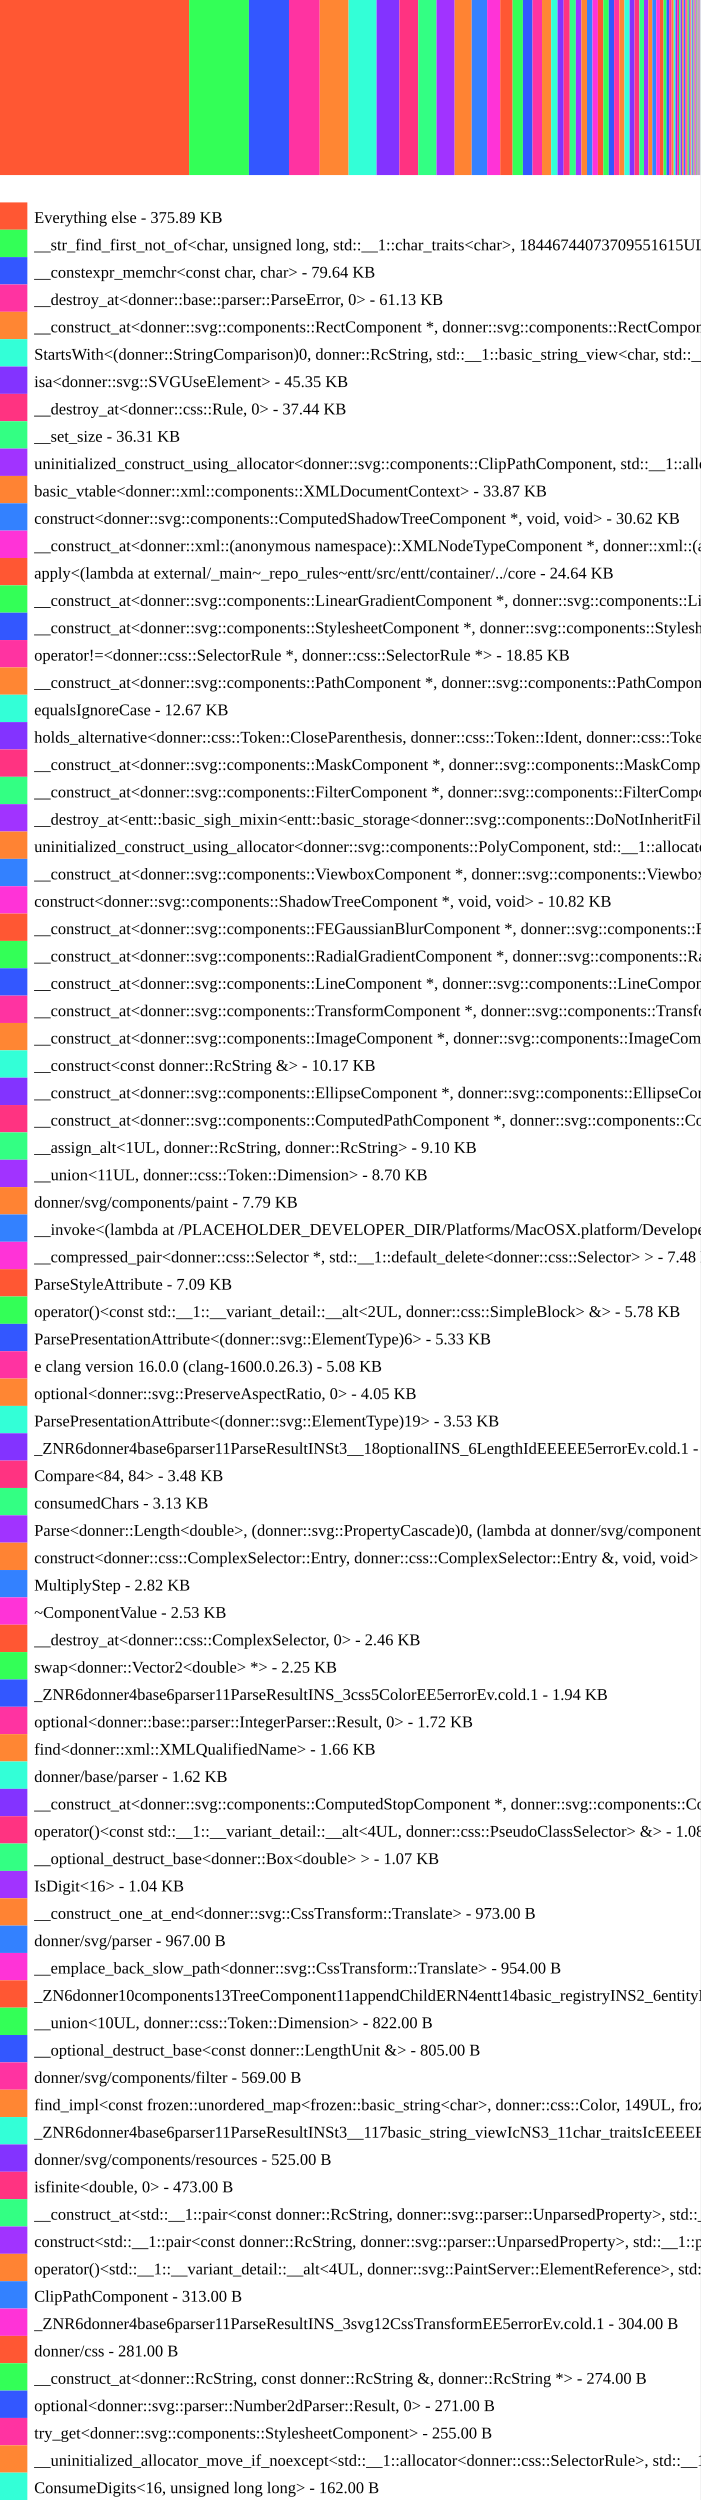
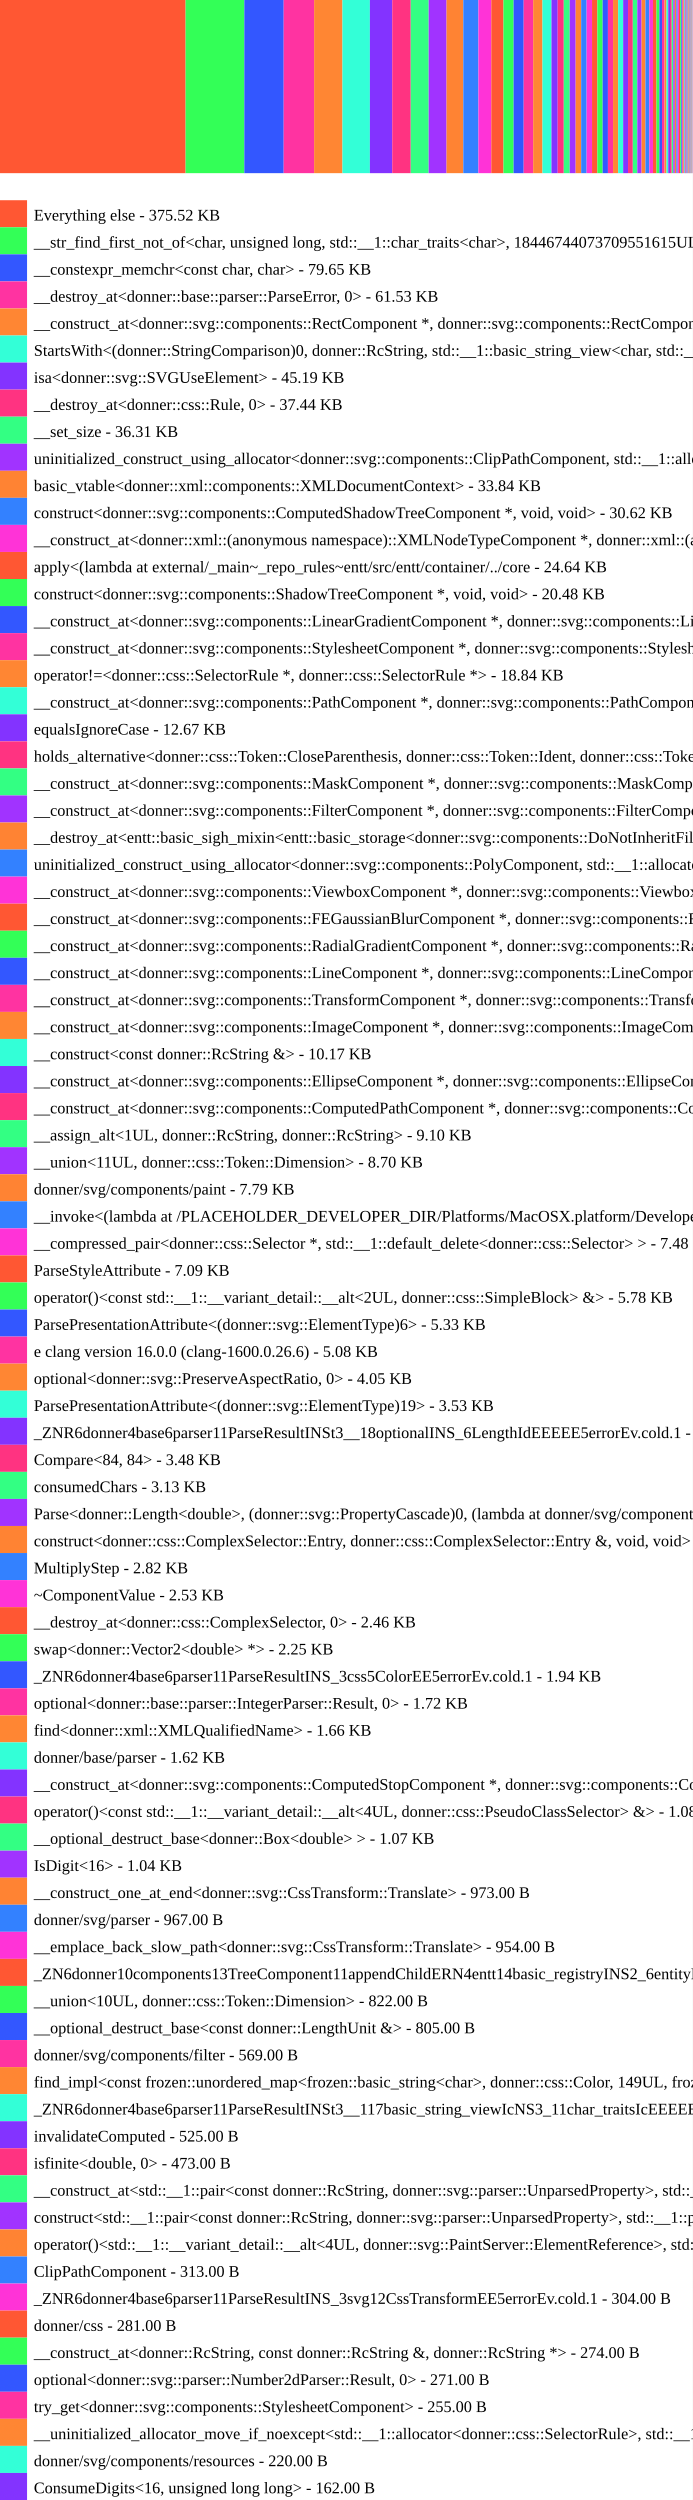
- <svg xmlns="http://www.w3.org/2000/svg" width="512" height="1828">
-   <rect x="0" y="0" width="512" height="1828" fill="white" />
-   <rect x="0" y="0" width="138.291" height="128" fill="#FF5733" />
-   <rect x="138.291" y="0" width="43.721" height="128" fill="#33FF57" />
-   <rect x="182.012" y="0" width="29.299" height="128" fill="#3357FF" />
-   <rect x="211.311" y="0" width="22.492" height="128" fill="#FF33A1" />
-   <rect x="233.802" y="0" width="21.102" height="128" fill="#FF8633" />
-   <rect x="254.905" y="0" width="20.432" height="128" fill="#33FFD7" />
-   <rect x="275.337" y="0" width="16.684" height="128" fill="#8333FF" />
-   <rect x="292.02" y="0" width="13.775" height="128" fill="#FF3381" />
-   <rect x="305.796" y="0" width="13.358" height="128" fill="#33FF83" />
-   <rect x="319.154" y="0" width="13.306" height="128" fill="#A133FF" />
-   <rect x="332.46" y="0" width="12.461" height="128" fill="#FF8333" />
-   <rect x="344.921" y="0" width="11.266" height="128" fill="#3381FF" />
-   <rect x="356.187" y="0" width="9.574" height="128" fill="#FF33D7" />
-   <rect x="365.761" y="0" width="9.064" height="128" fill="#FF5733" />
-   <rect x="374.825" y="0" width="7.513" height="128" fill="#33FF57" />
-   <rect x="382.337" y="0" width="7.05" height="128" fill="#3357FF" />
-   <rect x="389.387" y="0" width="6.936" height="128" fill="#FF33A1" />
-   <rect x="396.323" y="0" width="6.695" height="128" fill="#FF8633" />
-   <rect x="403.018" y="0" width="4.66" height="128" fill="#33FFD7" />
-   <rect x="407.678" y="0" width="4.496" height="128" fill="#8333FF" />
-   <rect x="412.174" y="0" width="4.454" height="128" fill="#FF3381" />
-   <rect x="416.628" y="0" width="4.411" height="128" fill="#33FF83" />
-   <rect x="421.039" y="0" width="4.093" height="128" fill="#A133FF" />
-   <rect x="425.132" y="0" width="4.065" height="128" fill="#FF8333" />
-   <rect x="429.197" y="0" width="4.023" height="128" fill="#3381FF" />
-   <rect x="433.22" y="0" width="3.979" height="128" fill="#FF33D7" />
-   <rect x="437.199" y="0" width="3.95" height="128" fill="#FF5733" />
-   <rect x="441.149" y="0" width="3.947" height="128" fill="#33FF57" />
-   <rect x="445.096" y="0" width="3.924" height="128" fill="#3357FF" />
-   <rect x="449.02" y="0" width="3.823" height="128" fill="#FF33A1" />
-   <rect x="452.843" y="0" width="3.784" height="128" fill="#FF8633" />
-   <rect x="456.627" y="0" width="3.742" height="128" fill="#33FFD7" />
-   <rect x="460.37" y="0" width="3.619" height="128" fill="#8333FF" />
-   <rect x="463.989" y="0" width="3.556" height="128" fill="#FF3381" />
-   <rect x="467.545" y="0" width="3.346" height="128" fill="#33FF83" />
-   <rect x="470.891" y="0" width="3.202" height="128" fill="#A133FF" />
-   <rect x="474.094" y="0" width="2.868" height="128" fill="#FF8333" />
-   <rect x="476.962" y="0" width="2.856" height="128" fill="#3381FF" />
-   <rect x="479.818" y="0" width="2.752" height="128" fill="#FF33D7" />
-   <rect x="482.57" y="0" width="2.608" height="128" fill="#FF5733" />
-   <rect x="485.178" y="0" width="2.127" height="128" fill="#33FF57" />
-   <rect x="487.305" y="0" width="1.963" height="128" fill="#3357FF" />
-   <rect x="489.268" y="0" width="1.868" height="128" fill="#FF33A1" />
-   <rect x="491.136" y="0" width="1.49" height="128" fill="#FF8633" />
-   <rect x="492.626" y="0" width="1.3" height="128" fill="#33FFD7" />
-   <rect x="493.926" y="0" width="1.3" height="128" fill="#8333FF" />
-   <rect x="495.226" y="0" width="1.279" height="128" fill="#FF3381" />
-   <rect x="496.506" y="0" width="1.152" height="128" fill="#33FF83" />
-   <rect x="497.658" y="0" width="1.138" height="128" fill="#A133FF" />
-   <rect x="498.796" y="0" width="1.125" height="128" fill="#FF8333" />
-   <rect x="499.921" y="0" width="1.036" height="128" fill="#3381FF" />
-   <rect x="500.957" y="0" width="0.929" height="128" fill="#FF33D7" />
-   <rect x="501.886" y="0" width="0.905" height="128" fill="#FF5733" />
-   <rect x="502.791" y="0" width="0.826" height="128" fill="#33FF57" />
-   <rect x="503.618" y="0" width="0.715" height="128" fill="#3357FF" />
-   <rect x="504.333" y="0" width="0.634" height="128" fill="#FF33A1" />
-   <rect x="504.967" y="0" width="0.61" height="128" fill="#FF8633" />
-   <rect x="505.577" y="0" width="0.597" height="128" fill="#33FFD7" />
-   <rect x="506.174" y="0" width="0.522" height="128" fill="#8333FF" />
-   <rect x="506.696" y="0" width="0.399" height="128" fill="#FF3381" />
-   <rect x="507.095" y="0" width="0.394" height="128" fill="#33FF83" />
-   <rect x="507.489" y="0" width="0.382" height="128" fill="#A133FF" />
-   <rect x="507.871" y="0" width="0.35" height="128" fill="#FF8333" />
-   <rect x="508.221" y="0" width="0.347" height="128" fill="#3381FF" />
-   <rect x="508.568" y="0" width="0.343" height="128" fill="#FF33D7" />
-   <rect x="508.911" y="0" width="0.334" height="128" fill="#FF5733" />
-   <rect x="509.245" y="0" width="0.295" height="128" fill="#33FF57" />
-   <rect x="509.54" y="0" width="0.289" height="128" fill="#3357FF" />
-   <rect x="509.83" y="0" width="0.204" height="128" fill="#FF33A1" />
-   <rect x="510.034" y="0" width="0.2" height="128" fill="#FF8633" />
-   <rect x="510.234" y="0" width="0.191" height="128" fill="#33FFD7" />
-   <rect x="510.425" y="0" width="0.189" height="128" fill="#8333FF" />
-   <rect x="510.614" y="0" width="0.17" height="128" fill="#FF3381" />
-   <rect x="510.784" y="0" width="0.163" height="128" fill="#33FF83" />
-   <rect x="510.947" y="0" width="0.131" height="128" fill="#A133FF" />
-   <rect x="511.077" y="0" width="0.115" height="128" fill="#FF8333" />
-   <rect x="511.192" y="0" width="0.112" height="128" fill="#3381FF" />
-   <rect x="511.305" y="0" width="0.109" height="128" fill="#FF33D7" />
-   <rect x="511.414" y="0" width="0.101" height="128" fill="#FF5733" />
-   <rect x="511.515" y="0" width="0.098" height="128" fill="#33FF57" />
-   <rect x="511.613" y="0" width="0.097" height="128" fill="#3357FF" />
-   <rect x="511.711" y="0" width="0.092" height="128" fill="#FF33A1" />
-   <rect x="511.802" y="0" width="0.083" height="128" fill="#FF8633" />
-   <rect x="511.885" y="0" width="0.058" height="128" fill="#33FFD7" />
-   <rect x="511.943" y="0" width="0.057" height="128" fill="#8333FF" />
+ <svg xmlns="http://www.w3.org/2000/svg" width="512" height="1848">
+   <rect x="0" y="0" width="512" height="1848" fill="white" />
+   <rect x="0" y="0" width="137.194" height="128" fill="#FF5733" />
+   <rect x="137.194" y="0" width="43.416" height="128" fill="#33FF57" />
+   <rect x="180.61" y="0" width="29.099" height="128" fill="#3357FF" />
+   <rect x="209.71" y="0" width="22.481" height="128" fill="#FF33A1" />
+   <rect x="232.19" y="0" width="20.955" height="128" fill="#FF8633" />
+   <rect x="253.145" y="0" width="20.29" height="128" fill="#33FFD7" />
+   <rect x="273.435" y="0" width="16.509" height="128" fill="#8333FF" />
+   <rect x="289.944" y="0" width="13.679" height="128" fill="#FF3381" />
+   <rect x="303.623" y="0" width="13.265" height="128" fill="#33FF83" />
+   <rect x="316.888" y="0" width="13.214" height="128" fill="#A133FF" />
+   <rect x="330.102" y="0" width="12.362" height="128" fill="#FF8333" />
+   <rect x="342.464" y="0" width="11.188" height="128" fill="#3381FF" />
+   <rect x="353.652" y="0" width="9.517" height="128" fill="#FF33D7" />
+   <rect x="363.169" y="0" width="9.001" height="128" fill="#FF5733" />
+   <rect x="372.17" y="0" width="7.481" height="128" fill="#33FF57" />
+   <rect x="379.65" y="0" width="7.46" height="128" fill="#3357FF" />
+   <rect x="387.111" y="0" width="7" height="128" fill="#FF33A1" />
+   <rect x="394.111" y="0" width="6.885" height="128" fill="#FF8633" />
+   <rect x="400.996" y="0" width="6.648" height="128" fill="#33FFD7" />
+   <rect x="407.644" y="0" width="4.628" height="128" fill="#8333FF" />
+   <rect x="412.272" y="0" width="4.465" height="128" fill="#FF3381" />
+   <rect x="416.737" y="0" width="4.423" height="128" fill="#33FF83" />
+   <rect x="421.16" y="0" width="4.38" height="128" fill="#A133FF" />
+   <rect x="425.54" y="0" width="4.064" height="128" fill="#FF8333" />
+   <rect x="429.604" y="0" width="4.036" height="128" fill="#3381FF" />
+   <rect x="433.641" y="0" width="3.995" height="128" fill="#FF33D7" />
+   <rect x="437.636" y="0" width="3.923" height="128" fill="#FF5733" />
+   <rect x="441.559" y="0" width="3.92" height="128" fill="#33FF57" />
+   <rect x="445.478" y="0" width="3.897" height="128" fill="#3357FF" />
+   <rect x="449.375" y="0" width="3.796" height="128" fill="#FF33A1" />
+   <rect x="453.171" y="0" width="3.758" height="128" fill="#FF8633" />
+   <rect x="456.929" y="0" width="3.716" height="128" fill="#33FFD7" />
+   <rect x="460.645" y="0" width="3.594" height="128" fill="#8333FF" />
+   <rect x="464.239" y="0" width="3.531" height="128" fill="#FF3381" />
+   <rect x="467.771" y="0" width="3.323" height="128" fill="#33FF83" />
+   <rect x="471.094" y="0" width="3.18" height="128" fill="#A133FF" />
+   <rect x="474.274" y="0" width="2.848" height="128" fill="#FF8333" />
+   <rect x="477.121" y="0" width="2.836" height="128" fill="#3381FF" />
+   <rect x="479.958" y="0" width="2.733" height="128" fill="#FF33D7" />
+   <rect x="482.691" y="0" width="2.59" height="128" fill="#FF5733" />
+   <rect x="485.281" y="0" width="2.112" height="128" fill="#33FF57" />
+   <rect x="487.393" y="0" width="1.949" height="128" fill="#3357FF" />
+   <rect x="489.342" y="0" width="1.855" height="128" fill="#FF33A1" />
+   <rect x="491.197" y="0" width="1.48" height="128" fill="#FF8633" />
+   <rect x="492.677" y="0" width="1.291" height="128" fill="#33FFD7" />
+   <rect x="493.968" y="0" width="1.291" height="128" fill="#8333FF" />
+   <rect x="495.259" y="0" width="1.27" height="128" fill="#FF3381" />
+   <rect x="496.529" y="0" width="1.144" height="128" fill="#33FF83" />
+   <rect x="497.673" y="0" width="1.136" height="128" fill="#A133FF" />
+   <rect x="498.809" y="0" width="1.117" height="128" fill="#FF8333" />
+   <rect x="499.927" y="0" width="1.029" height="128" fill="#3381FF" />
+   <rect x="500.956" y="0" width="0.923" height="128" fill="#FF33D7" />
+   <rect x="501.878" y="0" width="0.899" height="128" fill="#FF5733" />
+   <rect x="502.777" y="0" width="0.821" height="128" fill="#33FF57" />
+   <rect x="503.597" y="0" width="0.71" height="128" fill="#3357FF" />
+   <rect x="504.308" y="0" width="0.629" height="128" fill="#FF33A1" />
+   <rect x="504.937" y="0" width="0.606" height="128" fill="#FF8633" />
+   <rect x="505.543" y="0" width="0.593" height="128" fill="#33FFD7" />
+   <rect x="506.136" y="0" width="0.518" height="128" fill="#8333FF" />
+   <rect x="506.654" y="0" width="0.396" height="128" fill="#FF3381" />
+   <rect x="507.051" y="0" width="0.391" height="128" fill="#33FF83" />
+   <rect x="507.442" y="0" width="0.38" height="128" fill="#A133FF" />
+   <rect x="507.822" y="0" width="0.347" height="128" fill="#FF8333" />
+   <rect x="508.169" y="0" width="0.345" height="128" fill="#3381FF" />
+   <rect x="508.514" y="0" width="0.34" height="128" fill="#FF33D7" />
+   <rect x="508.854" y="0" width="0.331" height="128" fill="#FF5733" />
+   <rect x="509.186" y="0" width="0.293" height="128" fill="#33FF57" />
+   <rect x="509.479" y="0" width="0.287" height="128" fill="#3357FF" />
+   <rect x="509.766" y="0" width="0.203" height="128" fill="#FF33A1" />
+   <rect x="509.969" y="0" width="0.199" height="128" fill="#FF8633" />
+   <rect x="510.168" y="0" width="0.19" height="128" fill="#33FFD7" />
+   <rect x="510.358" y="0" width="0.187" height="128" fill="#8333FF" />
+   <rect x="510.545" y="0" width="0.169" height="128" fill="#FF3381" />
+   <rect x="510.714" y="0" width="0.162" height="128" fill="#33FF83" />
+   <rect x="510.875" y="0" width="0.13" height="128" fill="#A133FF" />
+   <rect x="511.005" y="0" width="0.114" height="128" fill="#FF8333" />
+   <rect x="511.119" y="0" width="0.112" height="128" fill="#3381FF" />
+   <rect x="511.231" y="0" width="0.108" height="128" fill="#FF33D7" />
+   <rect x="511.34" y="0" width="0.1" height="128" fill="#FF5733" />
+   <rect x="511.44" y="0" width="0.098" height="128" fill="#33FF57" />
+   <rect x="511.538" y="0" width="0.097" height="128" fill="#3357FF" />
+   <rect x="511.634" y="0" width="0.091" height="128" fill="#FF33A1" />
+   <rect x="511.725" y="0" width="0.082" height="128" fill="#FF8633" />
+   <rect x="511.807" y="0" width="0.078" height="128" fill="#33FFD7" />
+   <rect x="511.886" y="0" width="0.058" height="128" fill="#8333FF" />
+   <rect x="511.944" y="0" width="0.056" height="128" fill="#FF3381" />
  <rect x="0" y="148" width="20" height="20" fill="#FF5733" />
-   <text x="25" y="163" fill="black" font-size="12">Everything else - 375.89 KB</text>
+   <text x="25" y="163" fill="black" font-size="12">Everything else - 375.52 KB</text>
  <rect x="0" y="168" width="20" height="20" fill="#33FF57" />
  <text x="25" y="183" fill="black" font-size="12">__str_find_first_not_of&lt;char, unsigned long, std::__1::char_traits&lt;char&gt;, 18446744073709551615UL&gt; - 118.84 KB</text>
  <rect x="0" y="188" width="20" height="20" fill="#3357FF" />
-   <text x="25" y="203" fill="black" font-size="12">__constexpr_memchr&lt;const char, char&gt; - 79.64 KB</text>
+   <text x="25" y="203" fill="black" font-size="12">__constexpr_memchr&lt;const char, char&gt; - 79.65 KB</text>
  <rect x="0" y="208" width="20" height="20" fill="#FF33A1" />
-   <text x="25" y="223" fill="black" font-size="12">__destroy_at&lt;donner::base::parser::ParseError, 0&gt; - 61.13 KB</text>
+   <text x="25" y="223" fill="black" font-size="12">__destroy_at&lt;donner::base::parser::ParseError, 0&gt; - 61.53 KB</text>
  <rect x="0" y="228" width="20" height="20" fill="#FF8633" />
  <text x="25" y="243" fill="black" font-size="12">__construct_at&lt;donner::svg::components::RectComponent *, donner::svg::components::RectComponent **&gt; - 57.36 KB</text>
  <rect x="0" y="248" width="20" height="20" fill="#33FFD7" />
  <text x="25" y="263" fill="black" font-size="12">StartsWith&lt;(donner::StringComparison)0, donner::RcString, std::__1::basic_string_view&lt;char, std::__1::char_traits&lt;char&gt; &gt; &gt; - 55.54 KB</text>
  <rect x="0" y="268" width="20" height="20" fill="#8333FF" />
-   <text x="25" y="283" fill="black" font-size="12">isa&lt;donner::svg::SVGUseElement&gt; - 45.35 KB</text>
+   <text x="25" y="283" fill="black" font-size="12">isa&lt;donner::svg::SVGUseElement&gt; - 45.19 KB</text>
  <rect x="0" y="288" width="20" height="20" fill="#FF3381" />
  <text x="25" y="303" fill="black" font-size="12">__destroy_at&lt;donner::css::Rule, 0&gt; - 37.44 KB</text>
  <rect x="0" y="308" width="20" height="20" fill="#33FF83" />
  <text x="25" y="323" fill="black" font-size="12">__set_size - 36.31 KB</text>
  <rect x="0" y="328" width="20" height="20" fill="#A133FF" />
  <text x="25" y="343" fill="black" font-size="12">uninitialized_construct_using_allocator&lt;donner::svg::components::ClipPathComponent, std::__1::allocator&lt;donner::svg::components::ClipPathComponent&gt; &gt; - 36.17 KB</text>
  <rect x="0" y="348" width="20" height="20" fill="#FF8333" />
-   <text x="25" y="363" fill="black" font-size="12">basic_vtable&lt;donner::xml::components::XMLDocumentContext&gt; - 33.87 KB</text>
+   <text x="25" y="363" fill="black" font-size="12">basic_vtable&lt;donner::xml::components::XMLDocumentContext&gt; - 33.84 KB</text>
  <rect x="0" y="368" width="20" height="20" fill="#3381FF" />
  <text x="25" y="383" fill="black" font-size="12">construct&lt;donner::svg::components::ComputedShadowTreeComponent *, void, void&gt; - 30.62 KB</text>
  <rect x="0" y="388" width="20" height="20" fill="#FF33D7" />
-   <text x="25" y="403" fill="black" font-size="12">__construct_at&lt;donner::xml::(anonymous namespace)::XMLNodeTypeComponent *, donner::xml::(anonymous namespace)::XMLNodeTypeComponent **&gt; - 26.02 KB</text>
+   <text x="25" y="403" fill="black" font-size="12">__construct_at&lt;donner::xml::(anonymous namespace)::XMLNodeTypeComponent *, donner::xml::(anonymous namespace)::XMLNodeTypeComponent **&gt; - 26.05 KB</text>
  <rect x="0" y="408" width="20" height="20" fill="#FF5733" />
  <text x="25" y="423" fill="black" font-size="12">apply&lt;(lambda at external/_main~_repo_rules~entt/src/entt/container/../core - 24.64 KB</text>
  <rect x="0" y="428" width="20" height="20" fill="#33FF57" />
-   <text x="25" y="443" fill="black" font-size="12">__construct_at&lt;donner::svg::components::LinearGradientComponent *, donner::svg::components::LinearGradientComponent **&gt; - 20.42 KB</text>
+   <text x="25" y="443" fill="black" font-size="12">construct&lt;donner::svg::components::ShadowTreeComponent *, void, void&gt; - 20.48 KB</text>
  <rect x="0" y="448" width="20" height="20" fill="#3357FF" />
-   <text x="25" y="463" fill="black" font-size="12">__construct_at&lt;donner::svg::components::StylesheetComponent *, donner::svg::components::StylesheetComponent **&gt; - 19.16 KB</text>
+   <text x="25" y="463" fill="black" font-size="12">__construct_at&lt;donner::svg::components::LinearGradientComponent *, donner::svg::components::LinearGradientComponent **&gt; - 20.42 KB</text>
  <rect x="0" y="468" width="20" height="20" fill="#FF33A1" />
-   <text x="25" y="483" fill="black" font-size="12">operator!=&lt;donner::css::SelectorRule *, donner::css::SelectorRule *&gt; - 18.85 KB</text>
+   <text x="25" y="483" fill="black" font-size="12">__construct_at&lt;donner::svg::components::StylesheetComponent *, donner::svg::components::StylesheetComponent **&gt; - 19.16 KB</text>
  <rect x="0" y="488" width="20" height="20" fill="#FF8633" />
-   <text x="25" y="503" fill="black" font-size="12">__construct_at&lt;donner::svg::components::PathComponent *, donner::svg::components::PathComponent **&gt; - 18.20 KB</text>
+   <text x="25" y="503" fill="black" font-size="12">operator!=&lt;donner::css::SelectorRule *, donner::css::SelectorRule *&gt; - 18.84 KB</text>
  <rect x="0" y="508" width="20" height="20" fill="#33FFD7" />
-   <text x="25" y="523" fill="black" font-size="12">equalsIgnoreCase - 12.67 KB</text>
+   <text x="25" y="523" fill="black" font-size="12">__construct_at&lt;donner::svg::components::PathComponent *, donner::svg::components::PathComponent **&gt; - 18.20 KB</text>
  <rect x="0" y="528" width="20" height="20" fill="#8333FF" />
-   <text x="25" y="543" fill="black" font-size="12">holds_alternative&lt;donner::css::Token::CloseParenthesis, donner::css::Token::Ident, donner::css::Token::Function, donner::css::Token::AtKeyword, donner::css::Token::Hash, donner::css::Token::String, donner::css::Token::BadString, donner::css::Token::Url, donner::css::Token::BadUrl, donner::css::Token::Delim, donner::css::Token::Number, donner::css::Token::Percentage, donner::css::Token::Dimension, donner::css::Token::Whitespace, donner::css::Token::CDO, donner::css::Token::CDC, donner::css::Token::Colon, donner::css::Token::Semicolon, donner::css::Token::Comma, donner::css::Token::SquareBracket, donner::css::Token::Parenthesis, donner::css::Token::CurlyBracket, donner::css::Token::CloseSquareBracket, donner::css::Token::CloseParenthesis, donner::css::Token::CloseCurlyBracket, donner::css::Token::ErrorToken, donner::css::Token::EofToken&gt; - 12.22 KB</text>
+   <text x="25" y="543" fill="black" font-size="12">equalsIgnoreCase - 12.67 KB</text>
  <rect x="0" y="548" width="20" height="20" fill="#FF3381" />
-   <text x="25" y="563" fill="black" font-size="12">__construct_at&lt;donner::svg::components::MaskComponent *, donner::svg::components::MaskComponent **&gt; - 12.11 KB</text>
+   <text x="25" y="563" fill="black" font-size="12">holds_alternative&lt;donner::css::Token::CloseParenthesis, donner::css::Token::Ident, donner::css::Token::Function, donner::css::Token::AtKeyword, donner::css::Token::Hash, donner::css::Token::String, donner::css::Token::BadString, donner::css::Token::Url, donner::css::Token::BadUrl, donner::css::Token::Delim, donner::css::Token::Number, donner::css::Token::Percentage, donner::css::Token::Dimension, donner::css::Token::Whitespace, donner::css::Token::CDO, donner::css::Token::CDC, donner::css::Token::Colon, donner::css::Token::Semicolon, donner::css::Token::Comma, donner::css::Token::SquareBracket, donner::css::Token::Parenthesis, donner::css::Token::CurlyBracket, donner::css::Token::CloseSquareBracket, donner::css::Token::CloseParenthesis, donner::css::Token::CloseCurlyBracket, donner::css::Token::ErrorToken, donner::css::Token::EofToken&gt; - 12.22 KB</text>
  <rect x="0" y="568" width="20" height="20" fill="#33FF83" />
-   <text x="25" y="583" fill="black" font-size="12">__construct_at&lt;donner::svg::components::FilterComponent *, donner::svg::components::FilterComponent **&gt; - 11.99 KB</text>
+   <text x="25" y="583" fill="black" font-size="12">__construct_at&lt;donner::svg::components::MaskComponent *, donner::svg::components::MaskComponent **&gt; - 12.11 KB</text>
  <rect x="0" y="588" width="20" height="20" fill="#A133FF" />
-   <text x="25" y="603" fill="black" font-size="12">__destroy_at&lt;entt::basic_sigh_mixin&lt;entt::basic_storage&lt;donner::svg::components::DoNotInheritFillOrStrokeTag, entt::entity, std::__1::allocator&lt;donner::svg::components::DoNotInheritFillOrStrokeTag&gt;, void&gt;, entt::basic_registry&lt;entt::entity, std::__1::allocator&lt;entt::entity&gt; &gt; &gt;, 0&gt; - 11.12 KB</text>
+   <text x="25" y="603" fill="black" font-size="12">__construct_at&lt;donner::svg::components::FilterComponent *, donner::svg::components::FilterComponent **&gt; - 11.99 KB</text>
  <rect x="0" y="608" width="20" height="20" fill="#FF8333" />
-   <text x="25" y="623" fill="black" font-size="12">uninitialized_construct_using_allocator&lt;donner::svg::components::PolyComponent, std::__1::allocator&lt;donner::svg::components::PolyComponent&gt;, donner::svg::components::PolyComponent::Type&gt; - 11.05 KB</text>
+   <text x="25" y="623" fill="black" font-size="12">__destroy_at&lt;entt::basic_sigh_mixin&lt;entt::basic_storage&lt;donner::svg::components::DoNotInheritFillOrStrokeTag, entt::entity, std::__1::allocator&lt;donner::svg::components::DoNotInheritFillOrStrokeTag&gt;, void&gt;, entt::basic_registry&lt;entt::entity, std::__1::allocator&lt;entt::entity&gt; &gt; &gt;, 0&gt; - 11.12 KB</text>
  <rect x="0" y="628" width="20" height="20" fill="#3381FF" />
-   <text x="25" y="643" fill="black" font-size="12">__construct_at&lt;donner::svg::components::ViewboxComponent *, donner::svg::components::ViewboxComponent **&gt; - 10.94 KB</text>
+   <text x="25" y="643" fill="black" font-size="12">uninitialized_construct_using_allocator&lt;donner::svg::components::PolyComponent, std::__1::allocator&lt;donner::svg::components::PolyComponent&gt;, donner::svg::components::PolyComponent::Type&gt; - 11.05 KB</text>
  <rect x="0" y="648" width="20" height="20" fill="#FF33D7" />
-   <text x="25" y="663" fill="black" font-size="12">construct&lt;donner::svg::components::ShadowTreeComponent *, void, void&gt; - 10.82 KB</text>
+   <text x="25" y="663" fill="black" font-size="12">__construct_at&lt;donner::svg::components::ViewboxComponent *, donner::svg::components::ViewboxComponent **&gt; - 10.94 KB</text>
  <rect x="0" y="668" width="20" height="20" fill="#FF5733" />
  <text x="25" y="683" fill="black" font-size="12">__construct_at&lt;donner::svg::components::FEGaussianBlurComponent *, donner::svg::components::FEGaussianBlurComponent **&gt; - 10.74 KB</text>
  <rect x="0" y="688" width="20" height="20" fill="#33FF57" />
  <text x="25" y="703" fill="black" font-size="12">__construct_at&lt;donner::svg::components::RadialGradientComponent *, donner::svg::components::RadialGradientComponent **&gt; - 10.73 KB</text>
  <rect x="0" y="708" width="20" height="20" fill="#3357FF" />
  <text x="25" y="723" fill="black" font-size="12">__construct_at&lt;donner::svg::components::LineComponent *, donner::svg::components::LineComponent **&gt; - 10.67 KB</text>
  <rect x="0" y="728" width="20" height="20" fill="#FF33A1" />
  <text x="25" y="743" fill="black" font-size="12">__construct_at&lt;donner::svg::components::TransformComponent *, donner::svg::components::TransformComponent **&gt; - 10.39 KB</text>
  <rect x="0" y="748" width="20" height="20" fill="#FF8633" />
  <text x="25" y="763" fill="black" font-size="12">__construct_at&lt;donner::svg::components::ImageComponent *, donner::svg::components::ImageComponent **&gt; - 10.29 KB</text>
  <rect x="0" y="768" width="20" height="20" fill="#33FFD7" />
  <text x="25" y="783" fill="black" font-size="12">__construct&lt;const donner::RcString &amp;&gt; - 10.17 KB</text>
  <rect x="0" y="788" width="20" height="20" fill="#8333FF" />
  <text x="25" y="803" fill="black" font-size="12">__construct_at&lt;donner::svg::components::EllipseComponent *, donner::svg::components::EllipseComponent **&gt; - 9.84 KB</text>
  <rect x="0" y="808" width="20" height="20" fill="#FF3381" />
  <text x="25" y="823" fill="black" font-size="12">__construct_at&lt;donner::svg::components::ComputedPathComponent *, donner::svg::components::ComputedPathComponent **&gt; - 9.67 KB</text>
  <rect x="0" y="828" width="20" height="20" fill="#33FF83" />
  <text x="25" y="843" fill="black" font-size="12">__assign_alt&lt;1UL, donner::RcString, donner::RcString&gt; - 9.10 KB</text>
  <rect x="0" y="848" width="20" height="20" fill="#A133FF" />
  <text x="25" y="863" fill="black" font-size="12">__union&lt;11UL, donner::css::Token::Dimension&gt; - 8.70 KB</text>
  <rect x="0" y="868" width="20" height="20" fill="#FF8333" />
  <text x="25" y="883" fill="black" font-size="12">donner/svg/components/paint - 7.79 KB</text>
  <rect x="0" y="888" width="20" height="20" fill="#3381FF" />
-   <text x="25" y="903" fill="black" font-size="12">__invoke&lt;(lambda at /PLACEHOLDER_DEVELOPER_DIR/Platforms/MacOSX.platform/Developer/SDKs/MacOSX15.0.sdk/usr/include/c++/v1 - 7.76 KB</text>
+   <text x="25" y="903" fill="black" font-size="12">__invoke&lt;(lambda at /PLACEHOLDER_DEVELOPER_DIR/Platforms/MacOSX.platform/Developer/SDKs/MacOSX15.2.sdk/usr/include/c++/v1 - 7.76 KB</text>
  <rect x="0" y="908" width="20" height="20" fill="#FF33D7" />
  <text x="25" y="923" fill="black" font-size="12">__compressed_pair&lt;donner::css::Selector *, std::__1::default_delete&lt;donner::css::Selector&gt; &gt; - 7.48 KB</text>
  <rect x="0" y="928" width="20" height="20" fill="#FF5733" />
  <text x="25" y="943" fill="black" font-size="12">ParseStyleAttribute - 7.09 KB</text>
  <rect x="0" y="948" width="20" height="20" fill="#33FF57" />
  <text x="25" y="963" fill="black" font-size="12">operator()&lt;const std::__1::__variant_detail::__alt&lt;2UL, donner::css::SimpleBlock&gt; &amp;&gt; - 5.78 KB</text>
  <rect x="0" y="968" width="20" height="20" fill="#3357FF" />
  <text x="25" y="983" fill="black" font-size="12">ParsePresentationAttribute&lt;(donner::svg::ElementType)6&gt; - 5.33 KB</text>
  <rect x="0" y="988" width="20" height="20" fill="#FF33A1" />
-   <text x="25" y="1003" fill="black" font-size="12">e clang version 16.0.0 (clang-1600.0.26.3) - 5.08 KB</text>
+   <text x="25" y="1003" fill="black" font-size="12">e clang version 16.0.0 (clang-1600.0.26.6) - 5.08 KB</text>
  <rect x="0" y="1008" width="20" height="20" fill="#FF8633" />
  <text x="25" y="1023" fill="black" font-size="12">optional&lt;donner::svg::PreserveAspectRatio, 0&gt; - 4.05 KB</text>
  <rect x="0" y="1028" width="20" height="20" fill="#33FFD7" />
  <text x="25" y="1043" fill="black" font-size="12">ParsePresentationAttribute&lt;(donner::svg::ElementType)19&gt; - 3.53 KB</text>
  <rect x="0" y="1048" width="20" height="20" fill="#8333FF" />
  <text x="25" y="1063" fill="black" font-size="12">_ZNR6donner4base6parser11ParseResultINSt3__18optionalINS_6LengthIdEEEEE5errorEv.cold.1 - 3.53 KB</text>
  <rect x="0" y="1068" width="20" height="20" fill="#FF3381" />
  <text x="25" y="1083" fill="black" font-size="12">Compare&lt;84, 84&gt; - 3.48 KB</text>
  <rect x="0" y="1088" width="20" height="20" fill="#33FF83" />
  <text x="25" y="1103" fill="black" font-size="12">consumedChars - 3.13 KB</text>
  <rect x="0" y="1108" width="20" height="20" fill="#A133FF" />
-   <text x="25" y="1123" fill="black" font-size="12">Parse&lt;donner::Length&lt;double&gt;, (donner::svg::PropertyCascade)0, (lambda at donner/svg/components/shape - 3.09 KB</text>
+   <text x="25" y="1123" fill="black" font-size="12">Parse&lt;donner::Length&lt;double&gt;, (donner::svg::PropertyCascade)0, (lambda at donner/svg/components/shape - 3.11 KB</text>
  <rect x="0" y="1128" width="20" height="20" fill="#FF8333" />
  <text x="25" y="1143" fill="black" font-size="12">construct&lt;donner::css::ComplexSelector::Entry, donner::css::ComplexSelector::Entry &amp;, void, void&gt; - 3.06 KB</text>
  <rect x="0" y="1148" width="20" height="20" fill="#3381FF" />
  <text x="25" y="1163" fill="black" font-size="12">MultiplyStep - 2.82 KB</text>
  <rect x="0" y="1168" width="20" height="20" fill="#FF33D7" />
  <text x="25" y="1183" fill="black" font-size="12">~ComponentValue - 2.53 KB</text>
  <rect x="0" y="1188" width="20" height="20" fill="#FF5733" />
  <text x="25" y="1203" fill="black" font-size="12">__destroy_at&lt;donner::css::ComplexSelector, 0&gt; - 2.46 KB</text>
  <rect x="0" y="1208" width="20" height="20" fill="#33FF57" />
  <text x="25" y="1223" fill="black" font-size="12">swap&lt;donner::Vector2&lt;double&gt; *&gt; - 2.25 KB</text>
  <rect x="0" y="1228" width="20" height="20" fill="#3357FF" />
  <text x="25" y="1243" fill="black" font-size="12">_ZNR6donner4base6parser11ParseResultINS_3css5ColorEE5errorEv.cold.1 - 1.94 KB</text>
  <rect x="0" y="1248" width="20" height="20" fill="#FF33A1" />
  <text x="25" y="1263" fill="black" font-size="12">optional&lt;donner::base::parser::IntegerParser::Result, 0&gt; - 1.72 KB</text>
  <rect x="0" y="1268" width="20" height="20" fill="#FF8633" />
  <text x="25" y="1283" fill="black" font-size="12">find&lt;donner::xml::XMLQualifiedName&gt; - 1.66 KB</text>
  <rect x="0" y="1288" width="20" height="20" fill="#33FFD7" />
  <text x="25" y="1303" fill="black" font-size="12">donner/base/parser - 1.62 KB</text>
  <rect x="0" y="1308" width="20" height="20" fill="#8333FF" />
  <text x="25" y="1323" fill="black" font-size="12">__construct_at&lt;donner::svg::components::ComputedStopComponent *, donner::svg::components::ComputedStopComponent **&gt; - 1.42 KB</text>
  <rect x="0" y="1328" width="20" height="20" fill="#FF3381" />
  <text x="25" y="1343" fill="black" font-size="12">operator()&lt;const std::__1::__variant_detail::__alt&lt;4UL, donner::css::PseudoClassSelector&gt; &amp;&gt; - 1.08 KB</text>
  <rect x="0" y="1348" width="20" height="20" fill="#33FF83" />
  <text x="25" y="1363" fill="black" font-size="12">__optional_destruct_base&lt;donner::Box&lt;double&gt; &gt; - 1.07 KB</text>
  <rect x="0" y="1368" width="20" height="20" fill="#A133FF" />
  <text x="25" y="1383" fill="black" font-size="12">IsDigit&lt;16&gt; - 1.04 KB</text>
  <rect x="0" y="1388" width="20" height="20" fill="#FF8333" />
  <text x="25" y="1403" fill="black" font-size="12">__construct_one_at_end&lt;donner::svg::CssTransform::Translate&gt; - 973.00 B</text>
  <rect x="0" y="1408" width="20" height="20" fill="#3381FF" />
  <text x="25" y="1423" fill="black" font-size="12">donner/svg/parser - 967.00 B</text>
  <rect x="0" y="1428" width="20" height="20" fill="#FF33D7" />
  <text x="25" y="1443" fill="black" font-size="12">__emplace_back_slow_path&lt;donner::svg::CssTransform::Translate&gt; - 954.00 B</text>
  <rect x="0" y="1448" width="20" height="20" fill="#FF5733" />
  <text x="25" y="1463" fill="black" font-size="12">_ZN6donner10components13TreeComponent11appendChildERN4entt14basic_registryINS2_6entityENSt3__19allocatorIS4_EEEES4_.cold.1 - 929.00 B</text>
  <rect x="0" y="1468" width="20" height="20" fill="#33FF57" />
  <text x="25" y="1483" fill="black" font-size="12">__union&lt;10UL, donner::css::Token::Dimension&gt; - 822.00 B</text>
  <rect x="0" y="1488" width="20" height="20" fill="#3357FF" />
  <text x="25" y="1503" fill="black" font-size="12">__optional_destruct_base&lt;const donner::LengthUnit &amp;&gt; - 805.00 B</text>
  <rect x="0" y="1508" width="20" height="20" fill="#FF33A1" />
  <text x="25" y="1523" fill="black" font-size="12">donner/svg/components/filter - 569.00 B</text>
  <rect x="0" y="1528" width="20" height="20" fill="#FF8633" />
  <text x="25" y="1543" fill="black" font-size="12">find_impl&lt;const frozen::unordered_map&lt;frozen::basic_string&lt;char&gt;, donner::css::Color, 149UL, frozen::elsa&lt;frozen::basic_string&lt;char&gt; &gt;, std::__1::equal_to&lt;frozen::basic_string&lt;char&gt; &gt; &gt; &amp;&gt; - 557.00 B</text>
  <rect x="0" y="1548" width="20" height="20" fill="#33FFD7" />
  <text x="25" y="1563" fill="black" font-size="12">_ZNR6donner4base6parser11ParseResultINSt3__117basic_string_viewIcNS3_11char_traitsIcEEEEE5errorEv.cold.1 - 532.00 B</text>
  <rect x="0" y="1568" width="20" height="20" fill="#8333FF" />
-   <text x="25" y="1583" fill="black" font-size="12">donner/svg/components/resources - 525.00 B</text>
+   <text x="25" y="1583" fill="black" font-size="12">invalidateComputed - 525.00 B</text>
  <rect x="0" y="1588" width="20" height="20" fill="#FF3381" />
  <text x="25" y="1603" fill="black" font-size="12">isfinite&lt;double, 0&gt; - 473.00 B</text>
  <rect x="0" y="1608" width="20" height="20" fill="#33FF83" />
  <text x="25" y="1623" fill="black" font-size="12">__construct_at&lt;std::__1::pair&lt;const donner::RcString, donner::svg::parser::UnparsedProperty&gt;, std::__1::pair&lt;donner::RcString, donner::svg::parser::UnparsedProperty&gt;, std::__1::pair&lt;const donner::RcString, donner::svg::parser::UnparsedProperty&gt; *&gt; - 453.00 B</text>
  <rect x="0" y="1628" width="20" height="20" fill="#A133FF" />
  <text x="25" y="1643" fill="black" font-size="12">construct&lt;std::__1::pair&lt;const donner::RcString, donner::svg::parser::UnparsedProperty&gt;, std::__1::pair&lt;donner::RcString, donner::svg::parser::UnparsedProperty&gt;, void, void&gt; - 364.00 B</text>
  <rect x="0" y="1648" width="20" height="20" fill="#FF8333" />
  <text x="25" y="1663" fill="black" font-size="12">operator()&lt;std::__1::__variant_detail::__alt&lt;4UL, donner::svg::PaintServer::ElementReference&gt;, std::__1::__variant_detail::__alt&lt;4UL, donner::svg::PaintServer::ElementReference&gt; &gt; - 320.00 B</text>
  <rect x="0" y="1668" width="20" height="20" fill="#3381FF" />
  <text x="25" y="1683" fill="black" font-size="12">ClipPathComponent - 313.00 B</text>
  <rect x="0" y="1688" width="20" height="20" fill="#FF33D7" />
  <text x="25" y="1703" fill="black" font-size="12">_ZNR6donner4base6parser11ParseResultINS_3svg12CssTransformEE5errorEv.cold.1 - 304.00 B</text>
  <rect x="0" y="1708" width="20" height="20" fill="#FF5733" />
  <text x="25" y="1723" fill="black" font-size="12">donner/css - 281.00 B</text>
  <rect x="0" y="1728" width="20" height="20" fill="#33FF57" />
  <text x="25" y="1743" fill="black" font-size="12">__construct_at&lt;donner::RcString, const donner::RcString &amp;, donner::RcString *&gt; - 274.00 B</text>
  <rect x="0" y="1748" width="20" height="20" fill="#3357FF" />
  <text x="25" y="1763" fill="black" font-size="12">optional&lt;donner::svg::parser::Number2dParser::Result, 0&gt; - 271.00 B</text>
  <rect x="0" y="1768" width="20" height="20" fill="#FF33A1" />
  <text x="25" y="1783" fill="black" font-size="12">try_get&lt;donner::svg::components::StylesheetComponent&gt; - 255.00 B</text>
  <rect x="0" y="1788" width="20" height="20" fill="#FF8633" />
  <text x="25" y="1803" fill="black" font-size="12">__uninitialized_allocator_move_if_noexcept&lt;std::__1::allocator&lt;donner::css::SelectorRule&gt;, std::__1::reverse_iterator&lt;donner::css::SelectorRule *&gt;, std::__1::reverse_iterator&lt;donner::css::SelectorRule *&gt;, std::__1::reverse_iterator&lt;donner::css::SelectorRule *&gt; &gt; - 230.00 B</text>
  <rect x="0" y="1808" width="20" height="20" fill="#33FFD7" />
-   <text x="25" y="1823" fill="black" font-size="12">ConsumeDigits&lt;16, unsigned long long&gt; - 162.00 B</text>
+   <text x="25" y="1823" fill="black" font-size="12">donner/svg/components/resources - 220.00 B</text>
  <rect x="0" y="1828" width="20" height="20" fill="#8333FF" />
-   <text x="25" y="1843" fill="black" font-size="12">__construct_at&lt;donner::svg::components::ComputedShadowTreeComponent *, donner::svg::components::ComputedShadowTreeComponent **&gt; - 158.00 B</text>
+   <text x="25" y="1843" fill="black" font-size="12">ConsumeDigits&lt;16, unsigned long long&gt; - 162.00 B</text>
+   <rect x="0" y="1848" width="20" height="20" fill="#FF3381" />
+   <text x="25" y="1863" fill="black" font-size="12">__construct_at&lt;donner::svg::components::ComputedShadowTreeComponent *, donner::svg::components::ComputedShadowTreeComponent **&gt; - 158.00 B</text>
</svg>
